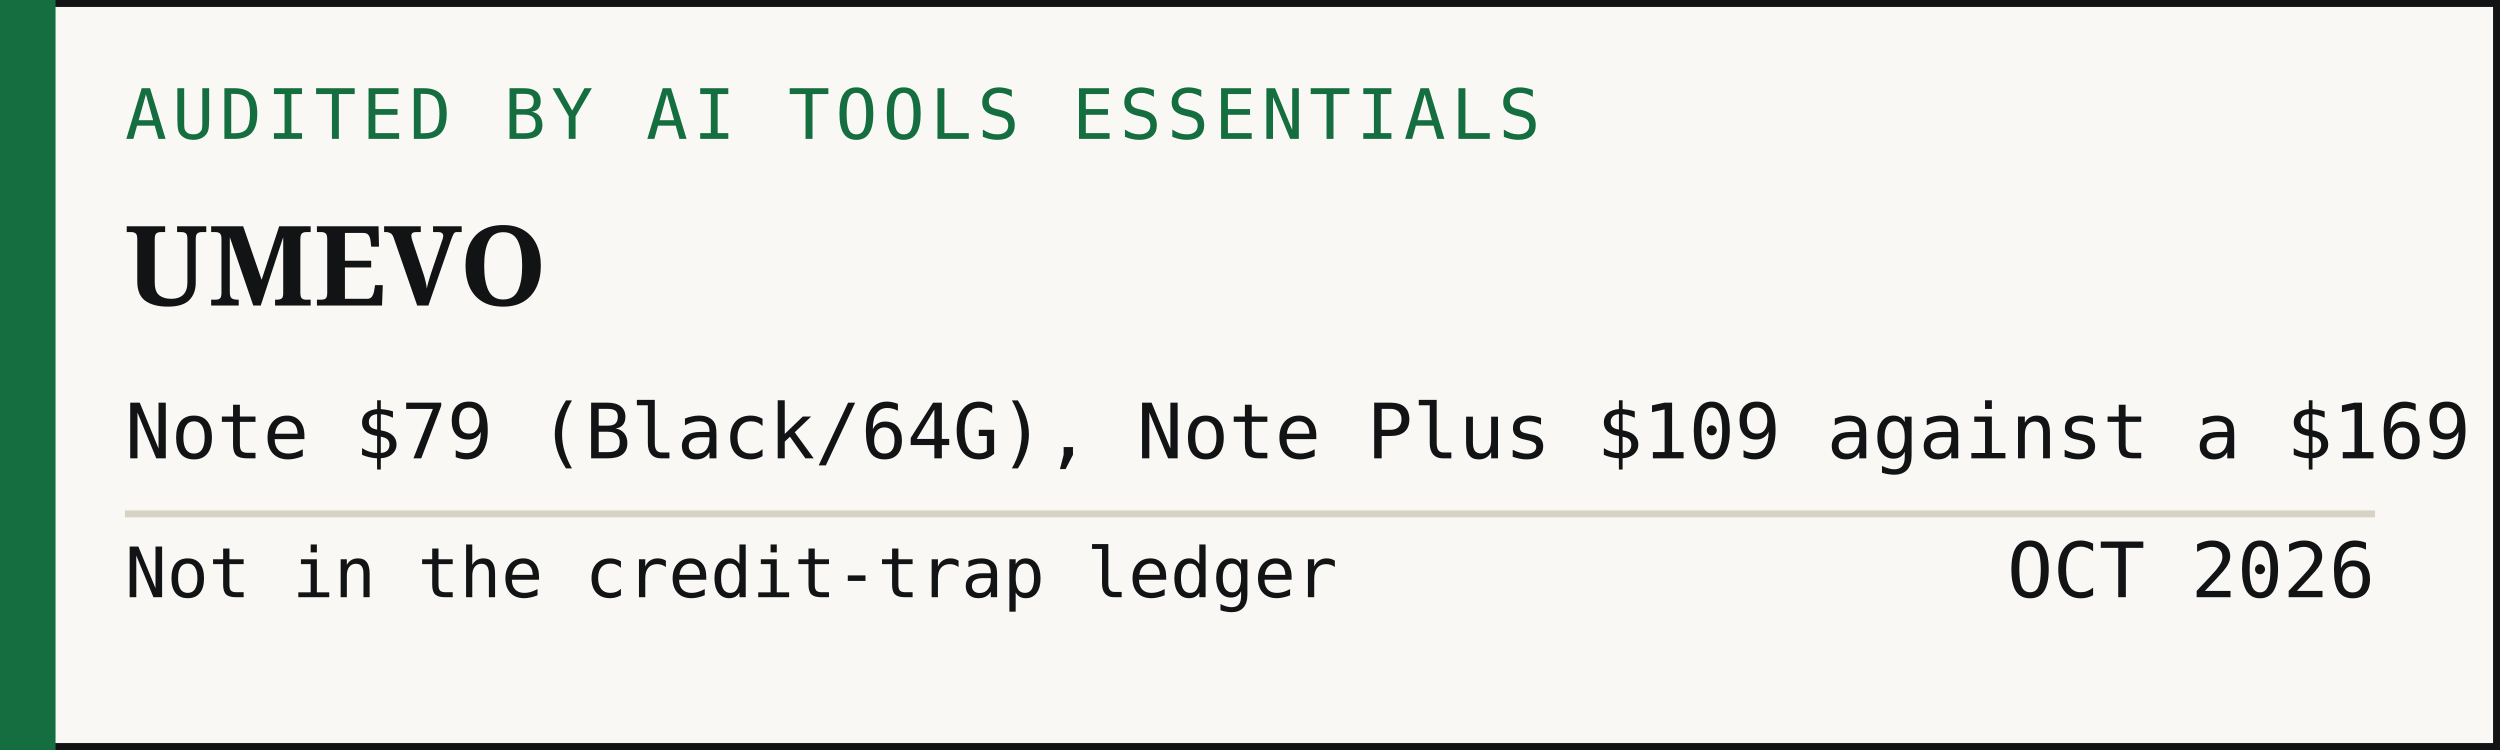
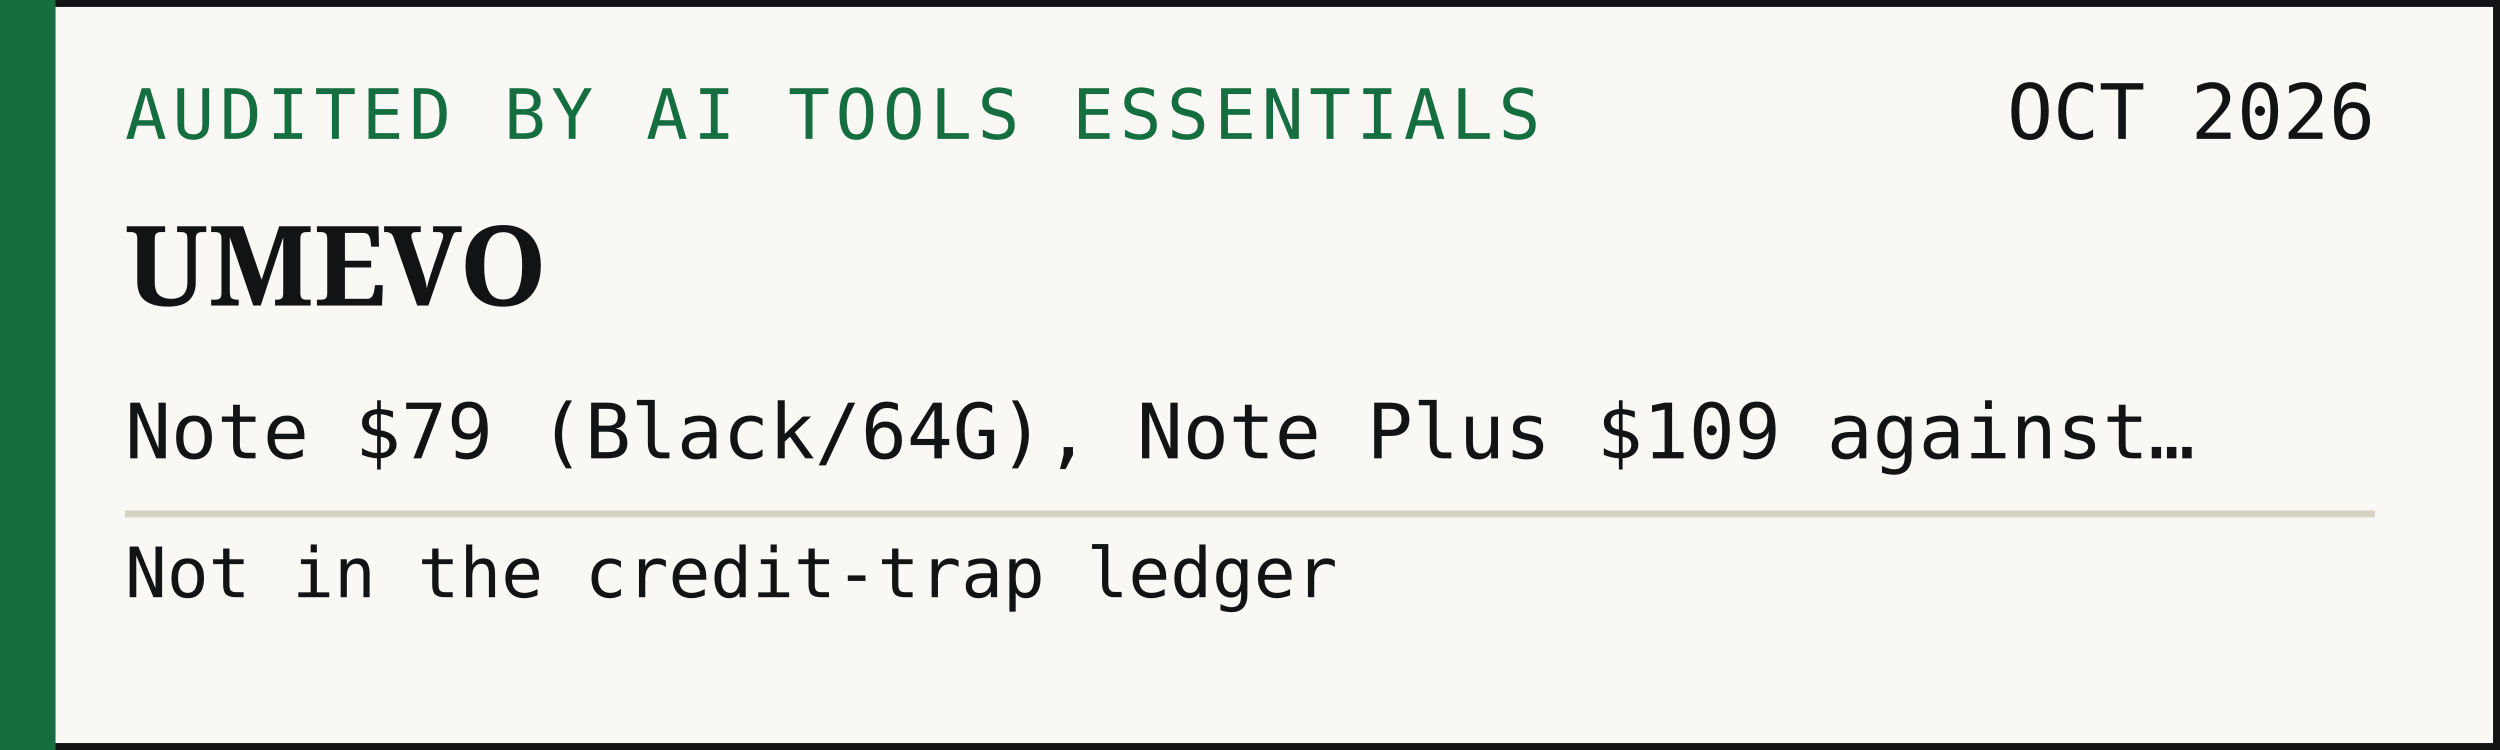
<svg xmlns="http://www.w3.org/2000/svg" width="360" height="108" viewBox="0 0 360 108" role="img" aria-label="AUDITED BY AI TOOLS ESSENTIALS — UMEVO">
  <rect width="360" height="108" fill="#FAF8F5" />
  <rect x="0.5" y="0.5" width="359" height="107" fill="none" stroke="#111315" />
  <rect width="8" height="108" fill="#156E3F" />
  <text x="18" y="20" font-family="IBM Plex Mono, ui-monospace, monospace" font-size="10" letter-spacing="0.08em" fill="#156E3F">AUDITED BY AI TOOLS ESSENTIALS</text>
+   <text x="342" y="20" text-anchor="end" font-family="IBM Plex Mono, ui-monospace, monospace" font-size="11" fill="#111315">OCT 2026</text>
  <text x="18" y="44" font-family="Newsreader, Georgia, serif" font-size="16" font-weight="700" fill="#111315">UMEVO</text>
-   <text x="18" y="66" font-family="IBM Plex Mono, ui-monospace, monospace" font-size="11" fill="#111315">Note $79 (Black/64G), Note Plus $109 against a $169 compare-at (three…</text>
+   <text x="18" y="66" font-family="IBM Plex Mono, ui-monospace, monospace" font-size="11" fill="#111315">Note $79 (Black/64G), Note Plus $109 against…</text>
  <text x="18" y="86" font-family="IBM Plex Mono, ui-monospace, monospace" font-size="10" fill="#111315">Not in the credit-trap ledger</text>
-   <text x="342" y="86" text-anchor="end" font-family="IBM Plex Mono, ui-monospace, monospace" font-size="11" fill="#111315">OCT 2026</text>
  <line x1="18" y1="74" x2="342" y2="74" stroke="#D8D2C5" />
</svg>
